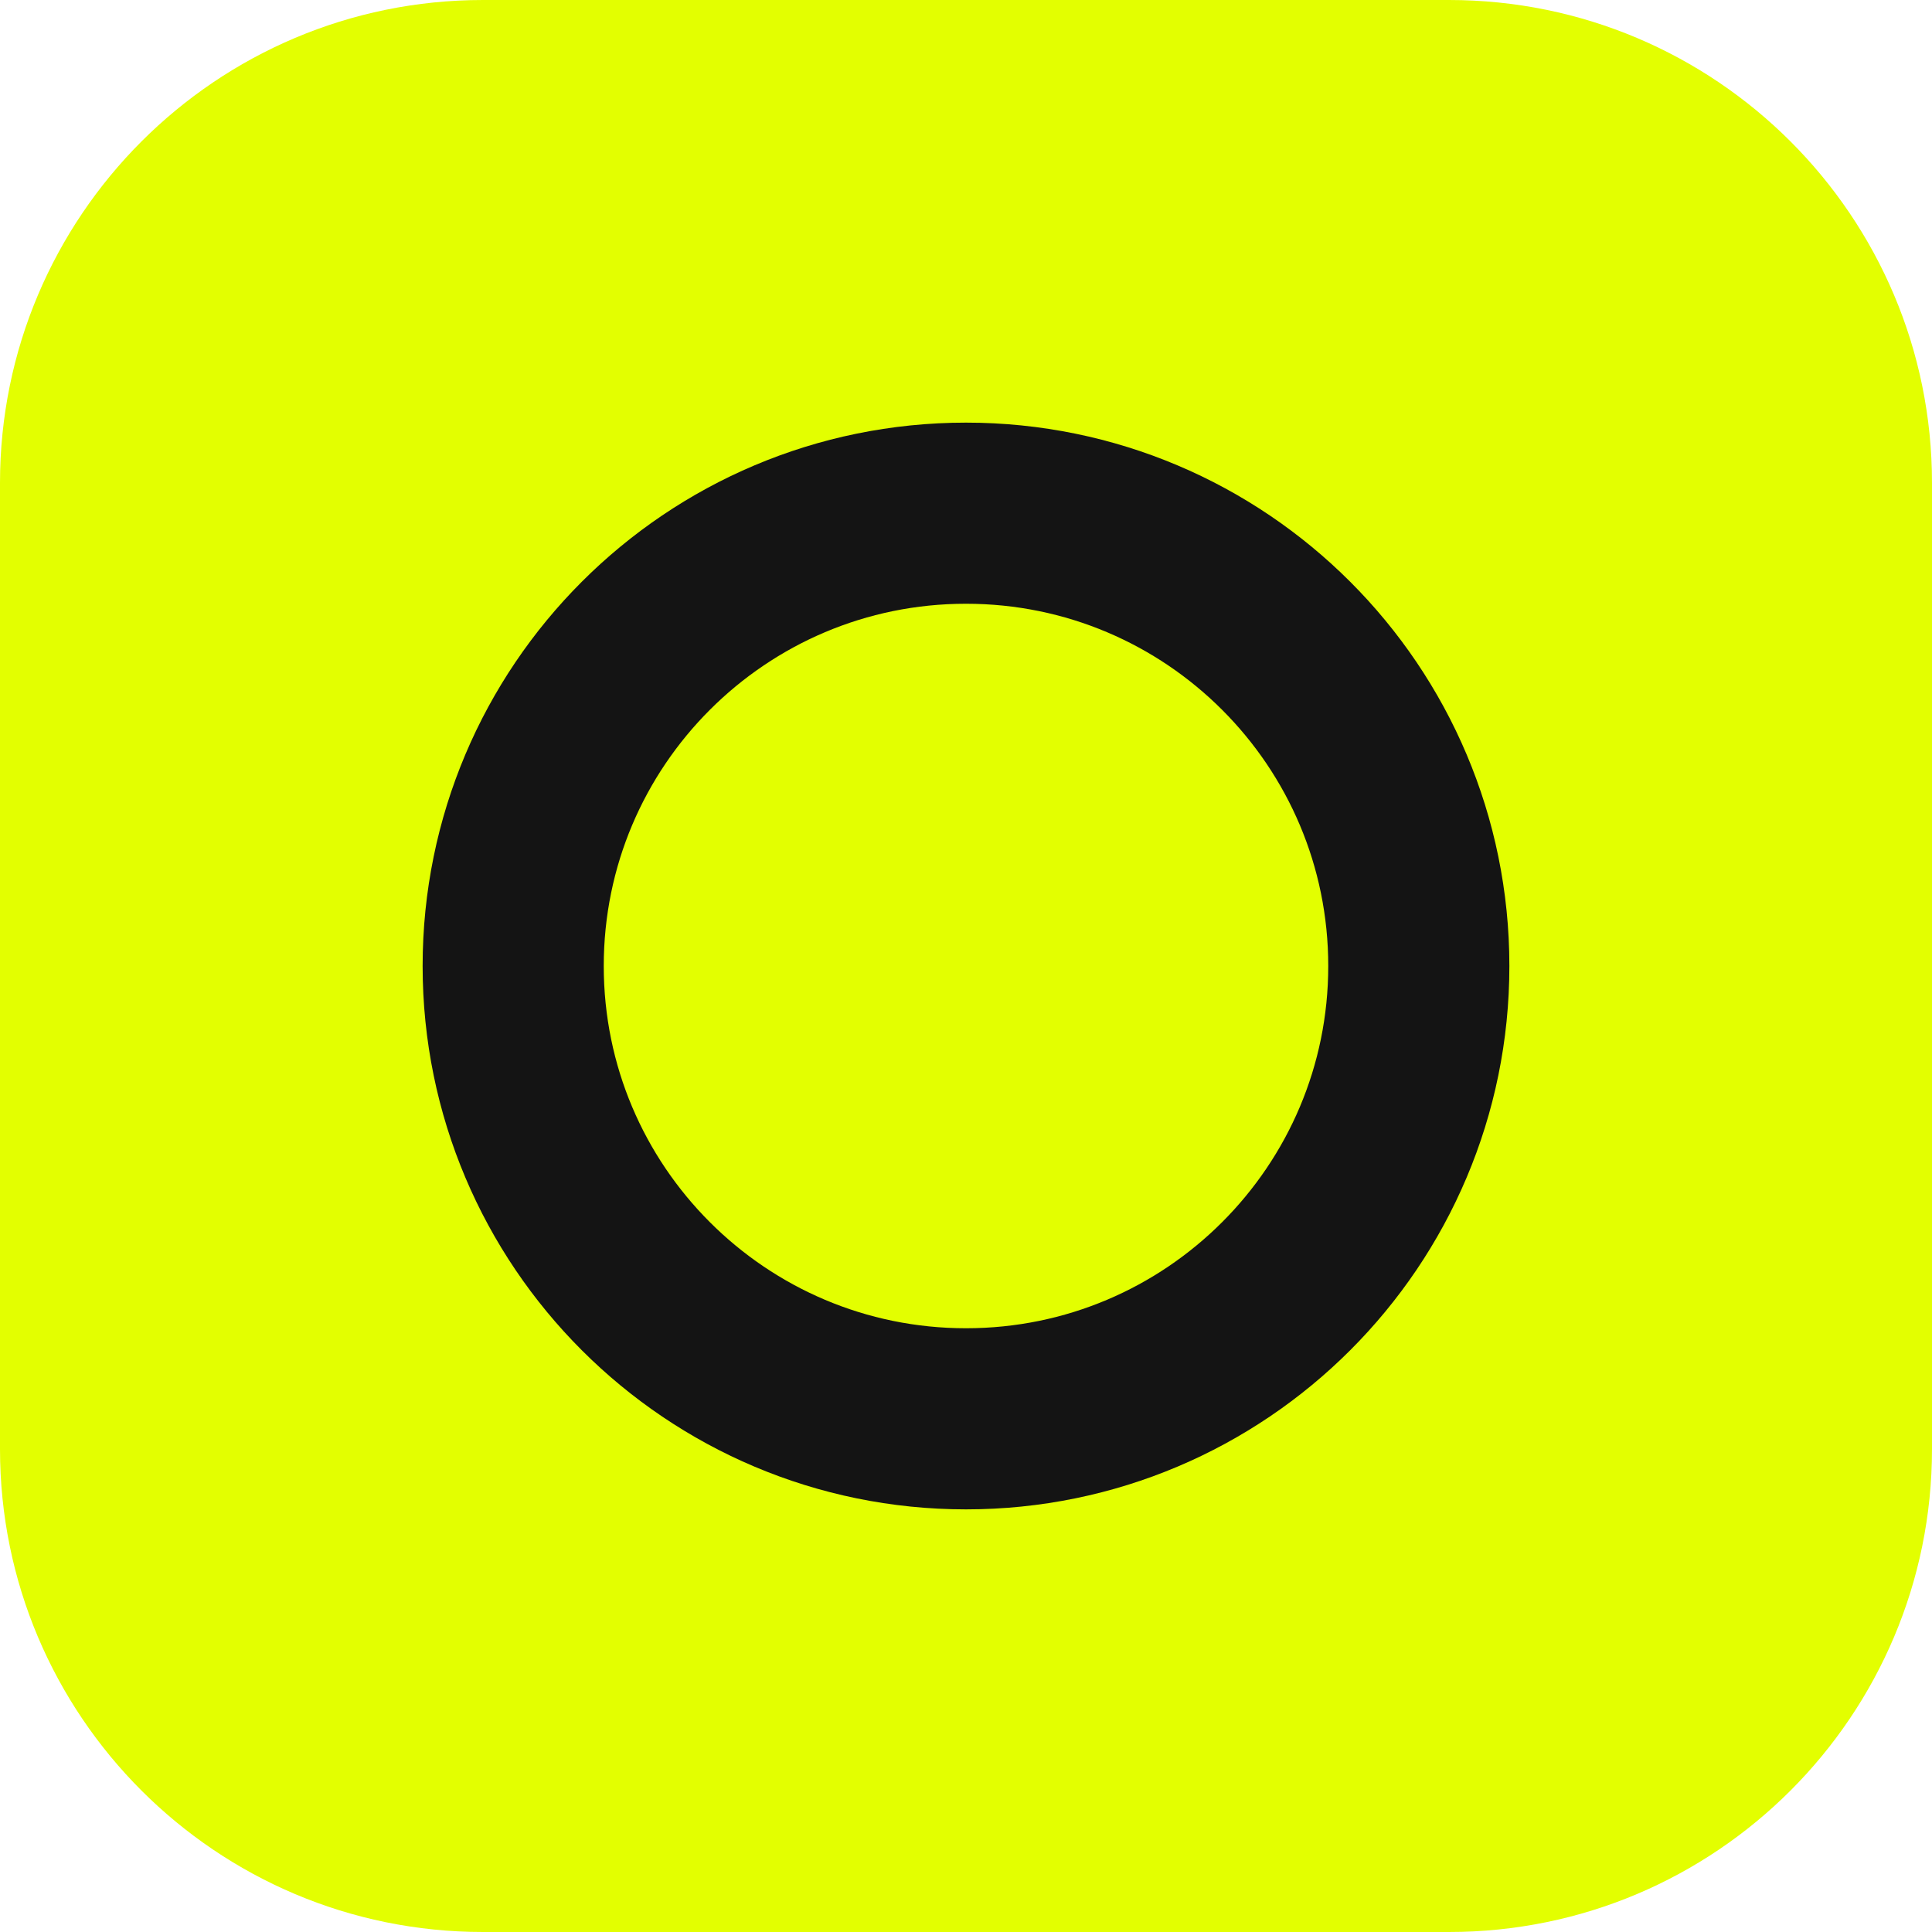
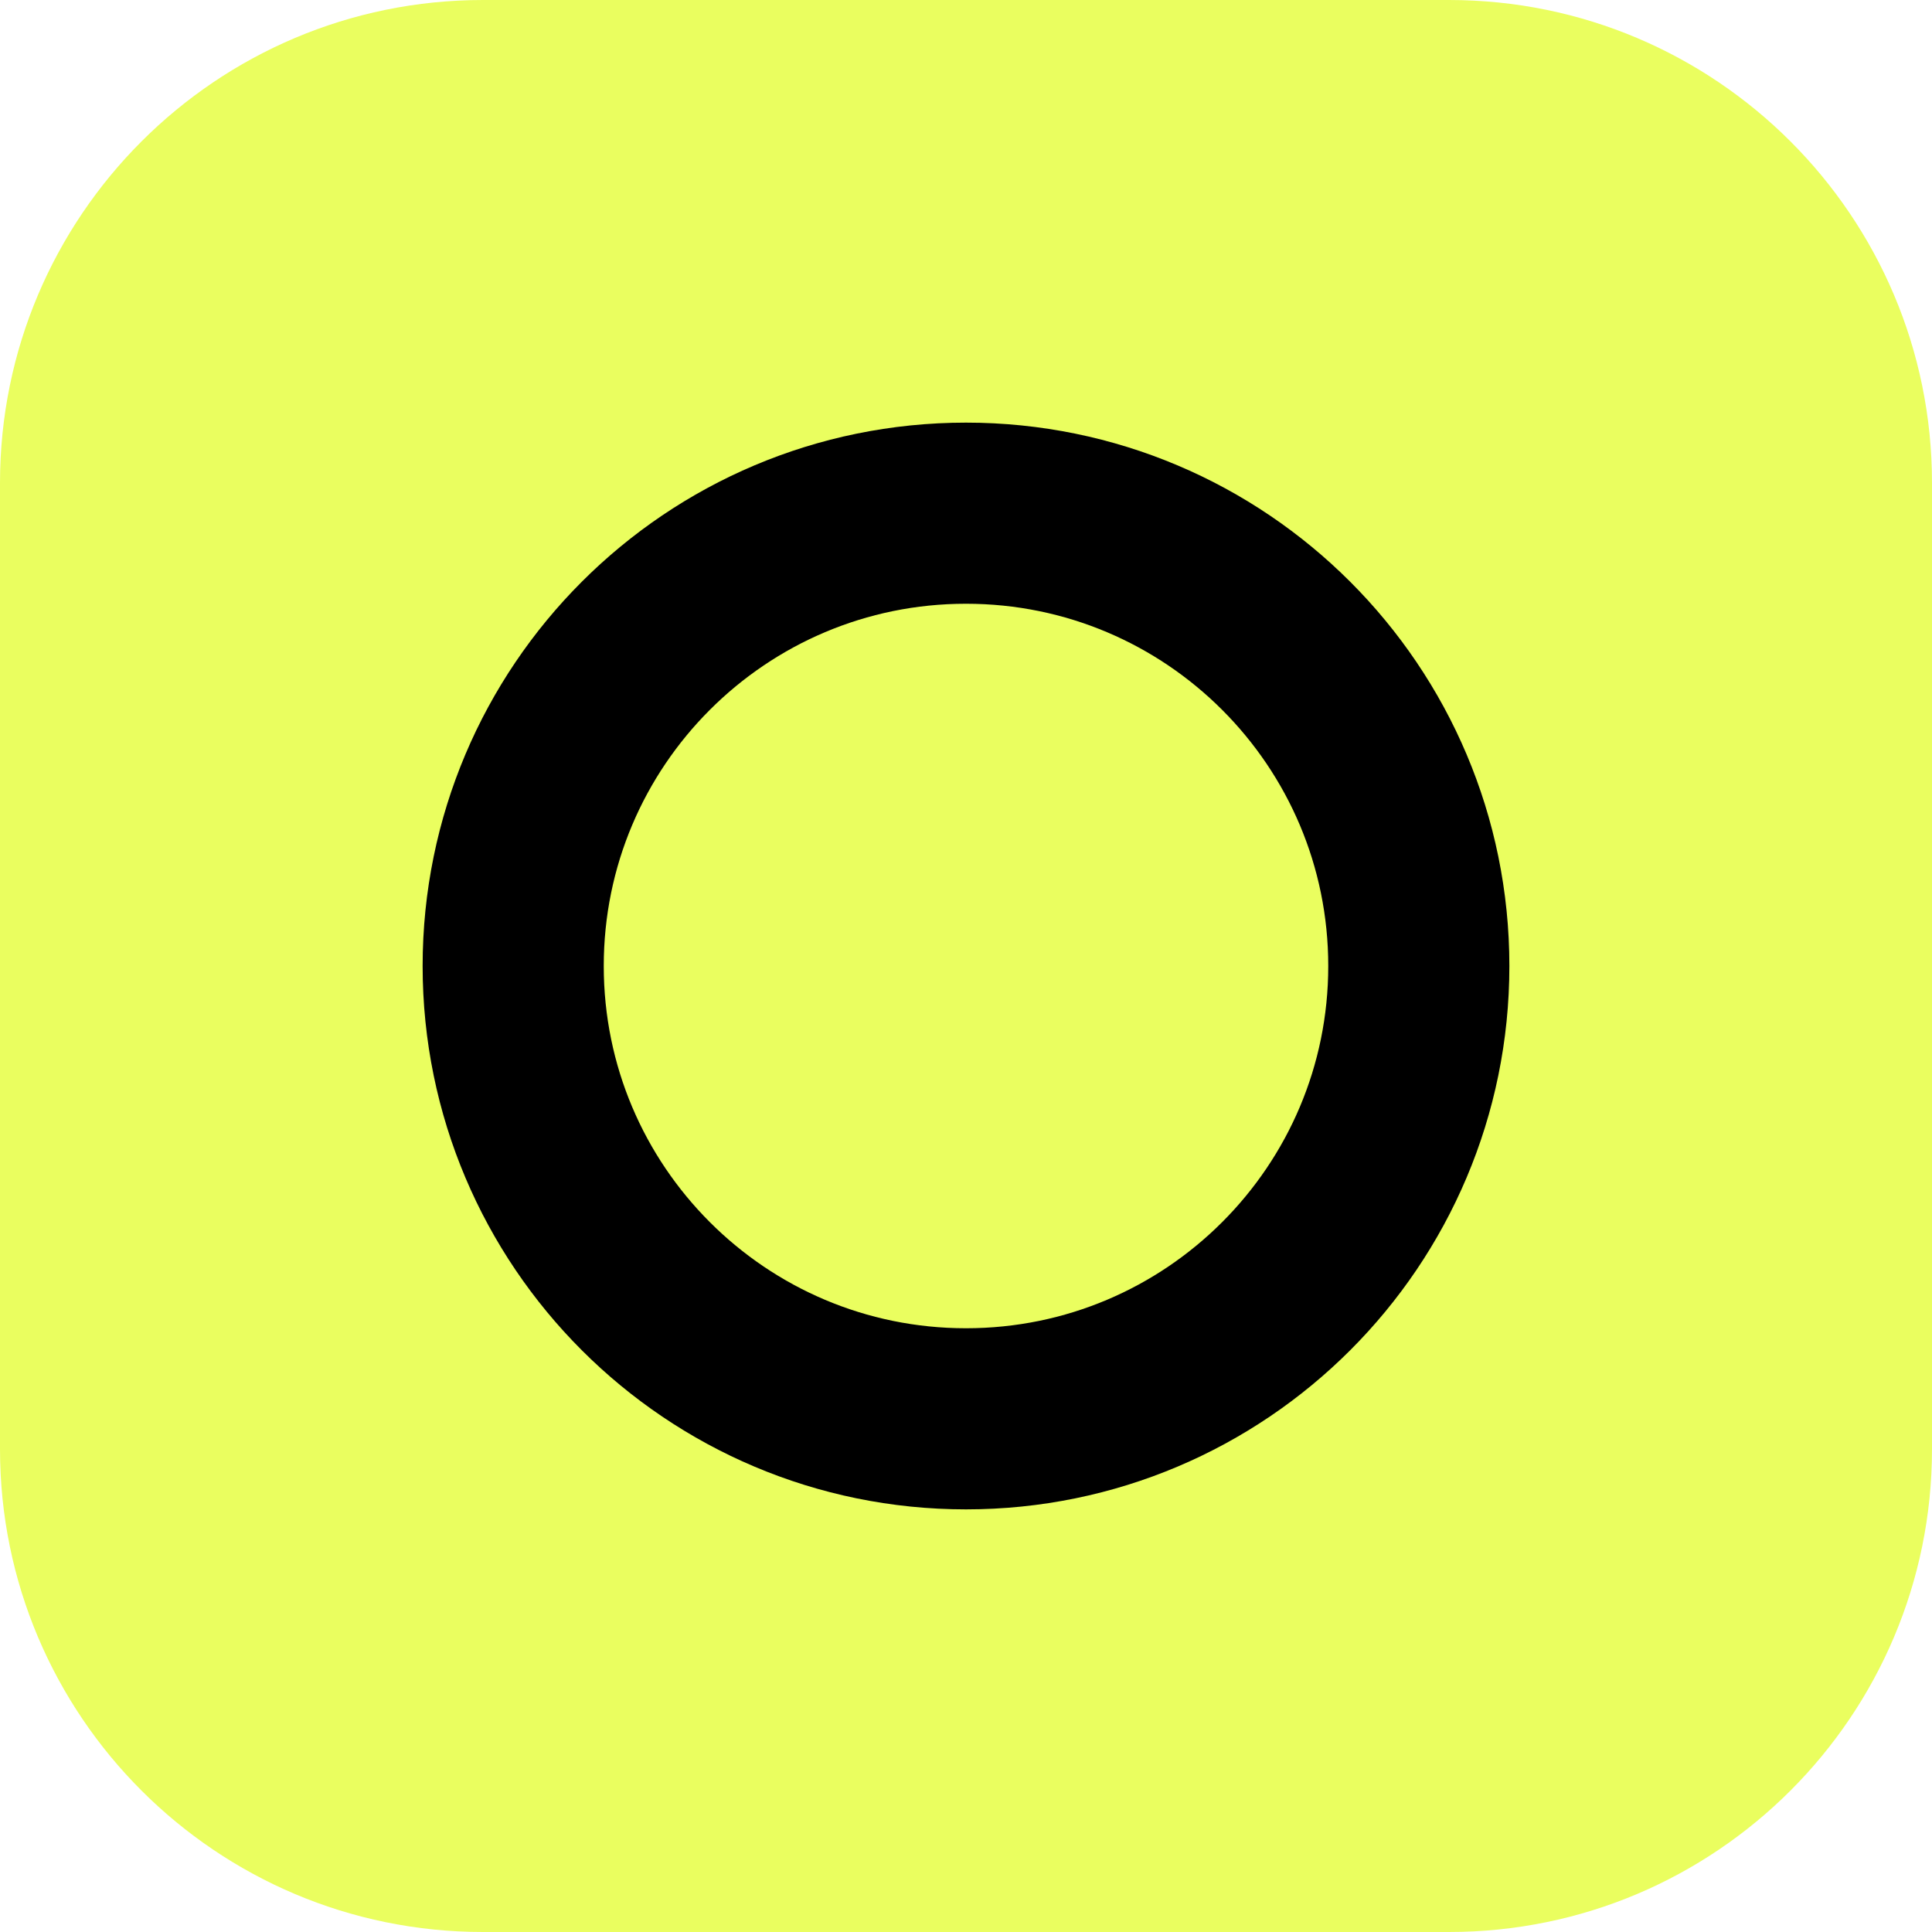
<svg xmlns="http://www.w3.org/2000/svg" viewBox="0 0 32 32">
-   <rect width="32" height="32" rx="8" fill="#E3FF00" />
-   <circle cx="16" cy="16" r="7.5" fill="none" stroke="#141414" stroke-width="3" />
+   <rect width="32" height="32" rx="8" fill="#EAFE5F" />
+   <circle cx="16" cy="16" r="7.5" fill="none" stroke="#000000" stroke-width="3" />
</svg>
